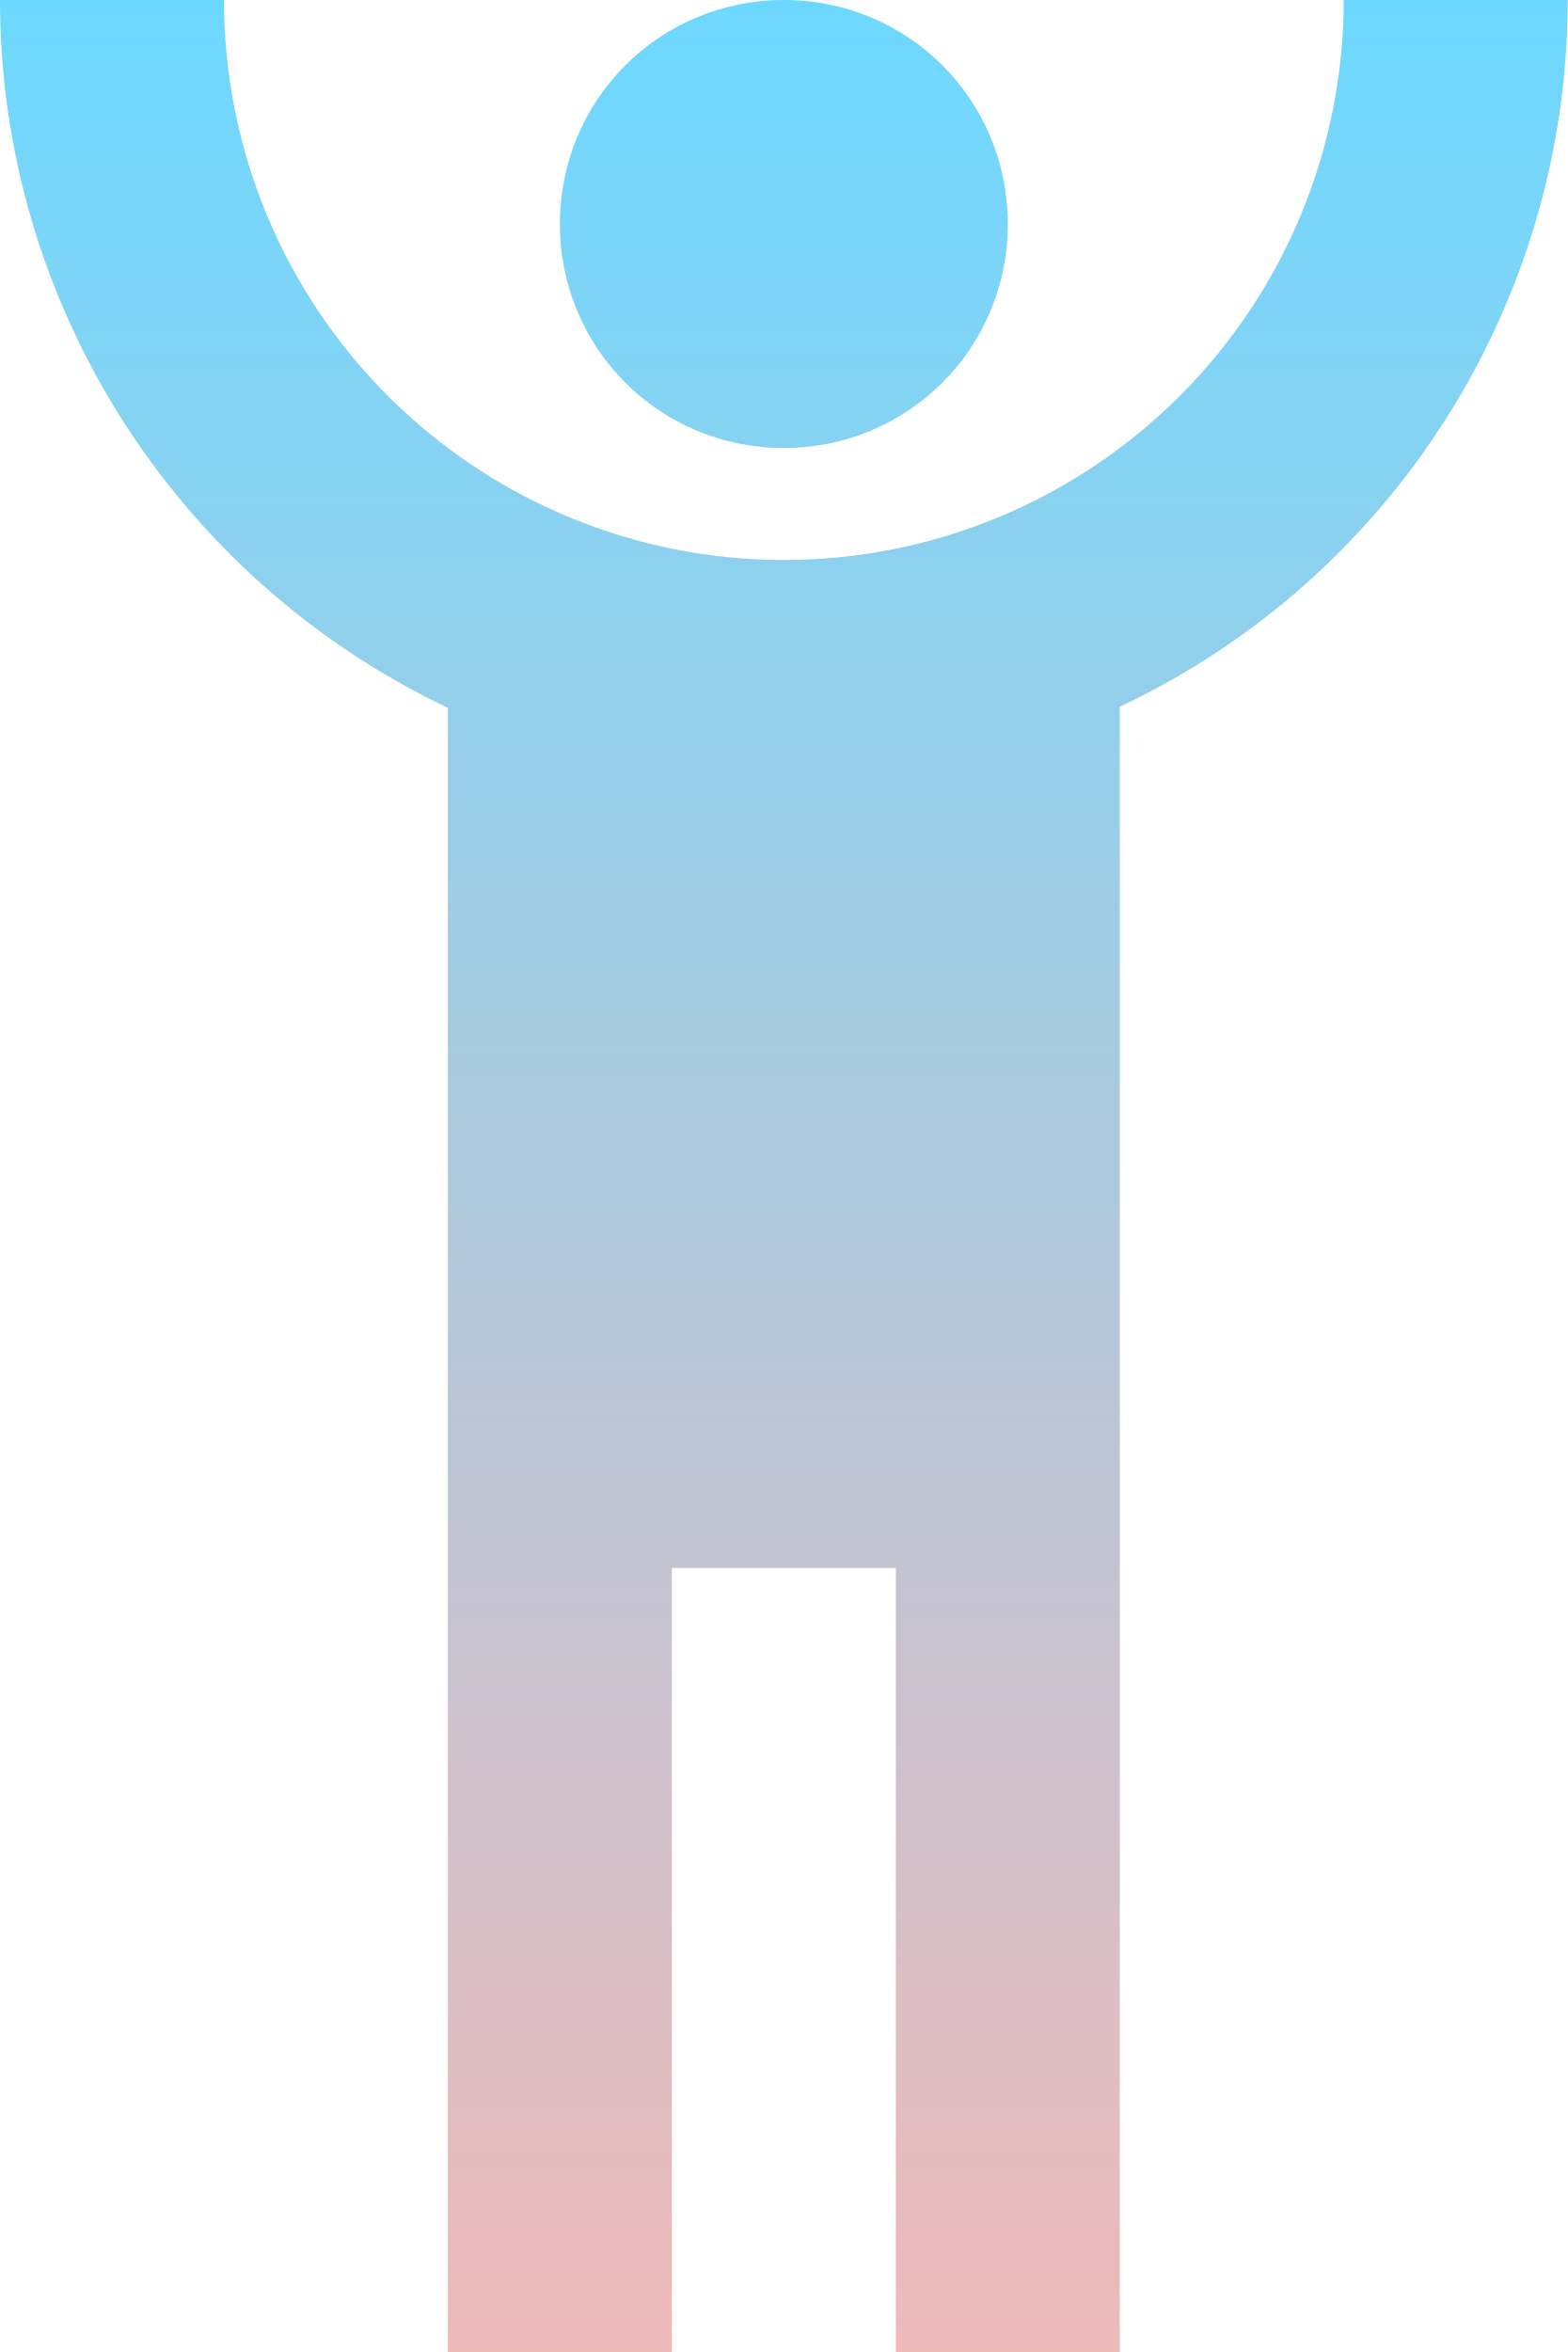
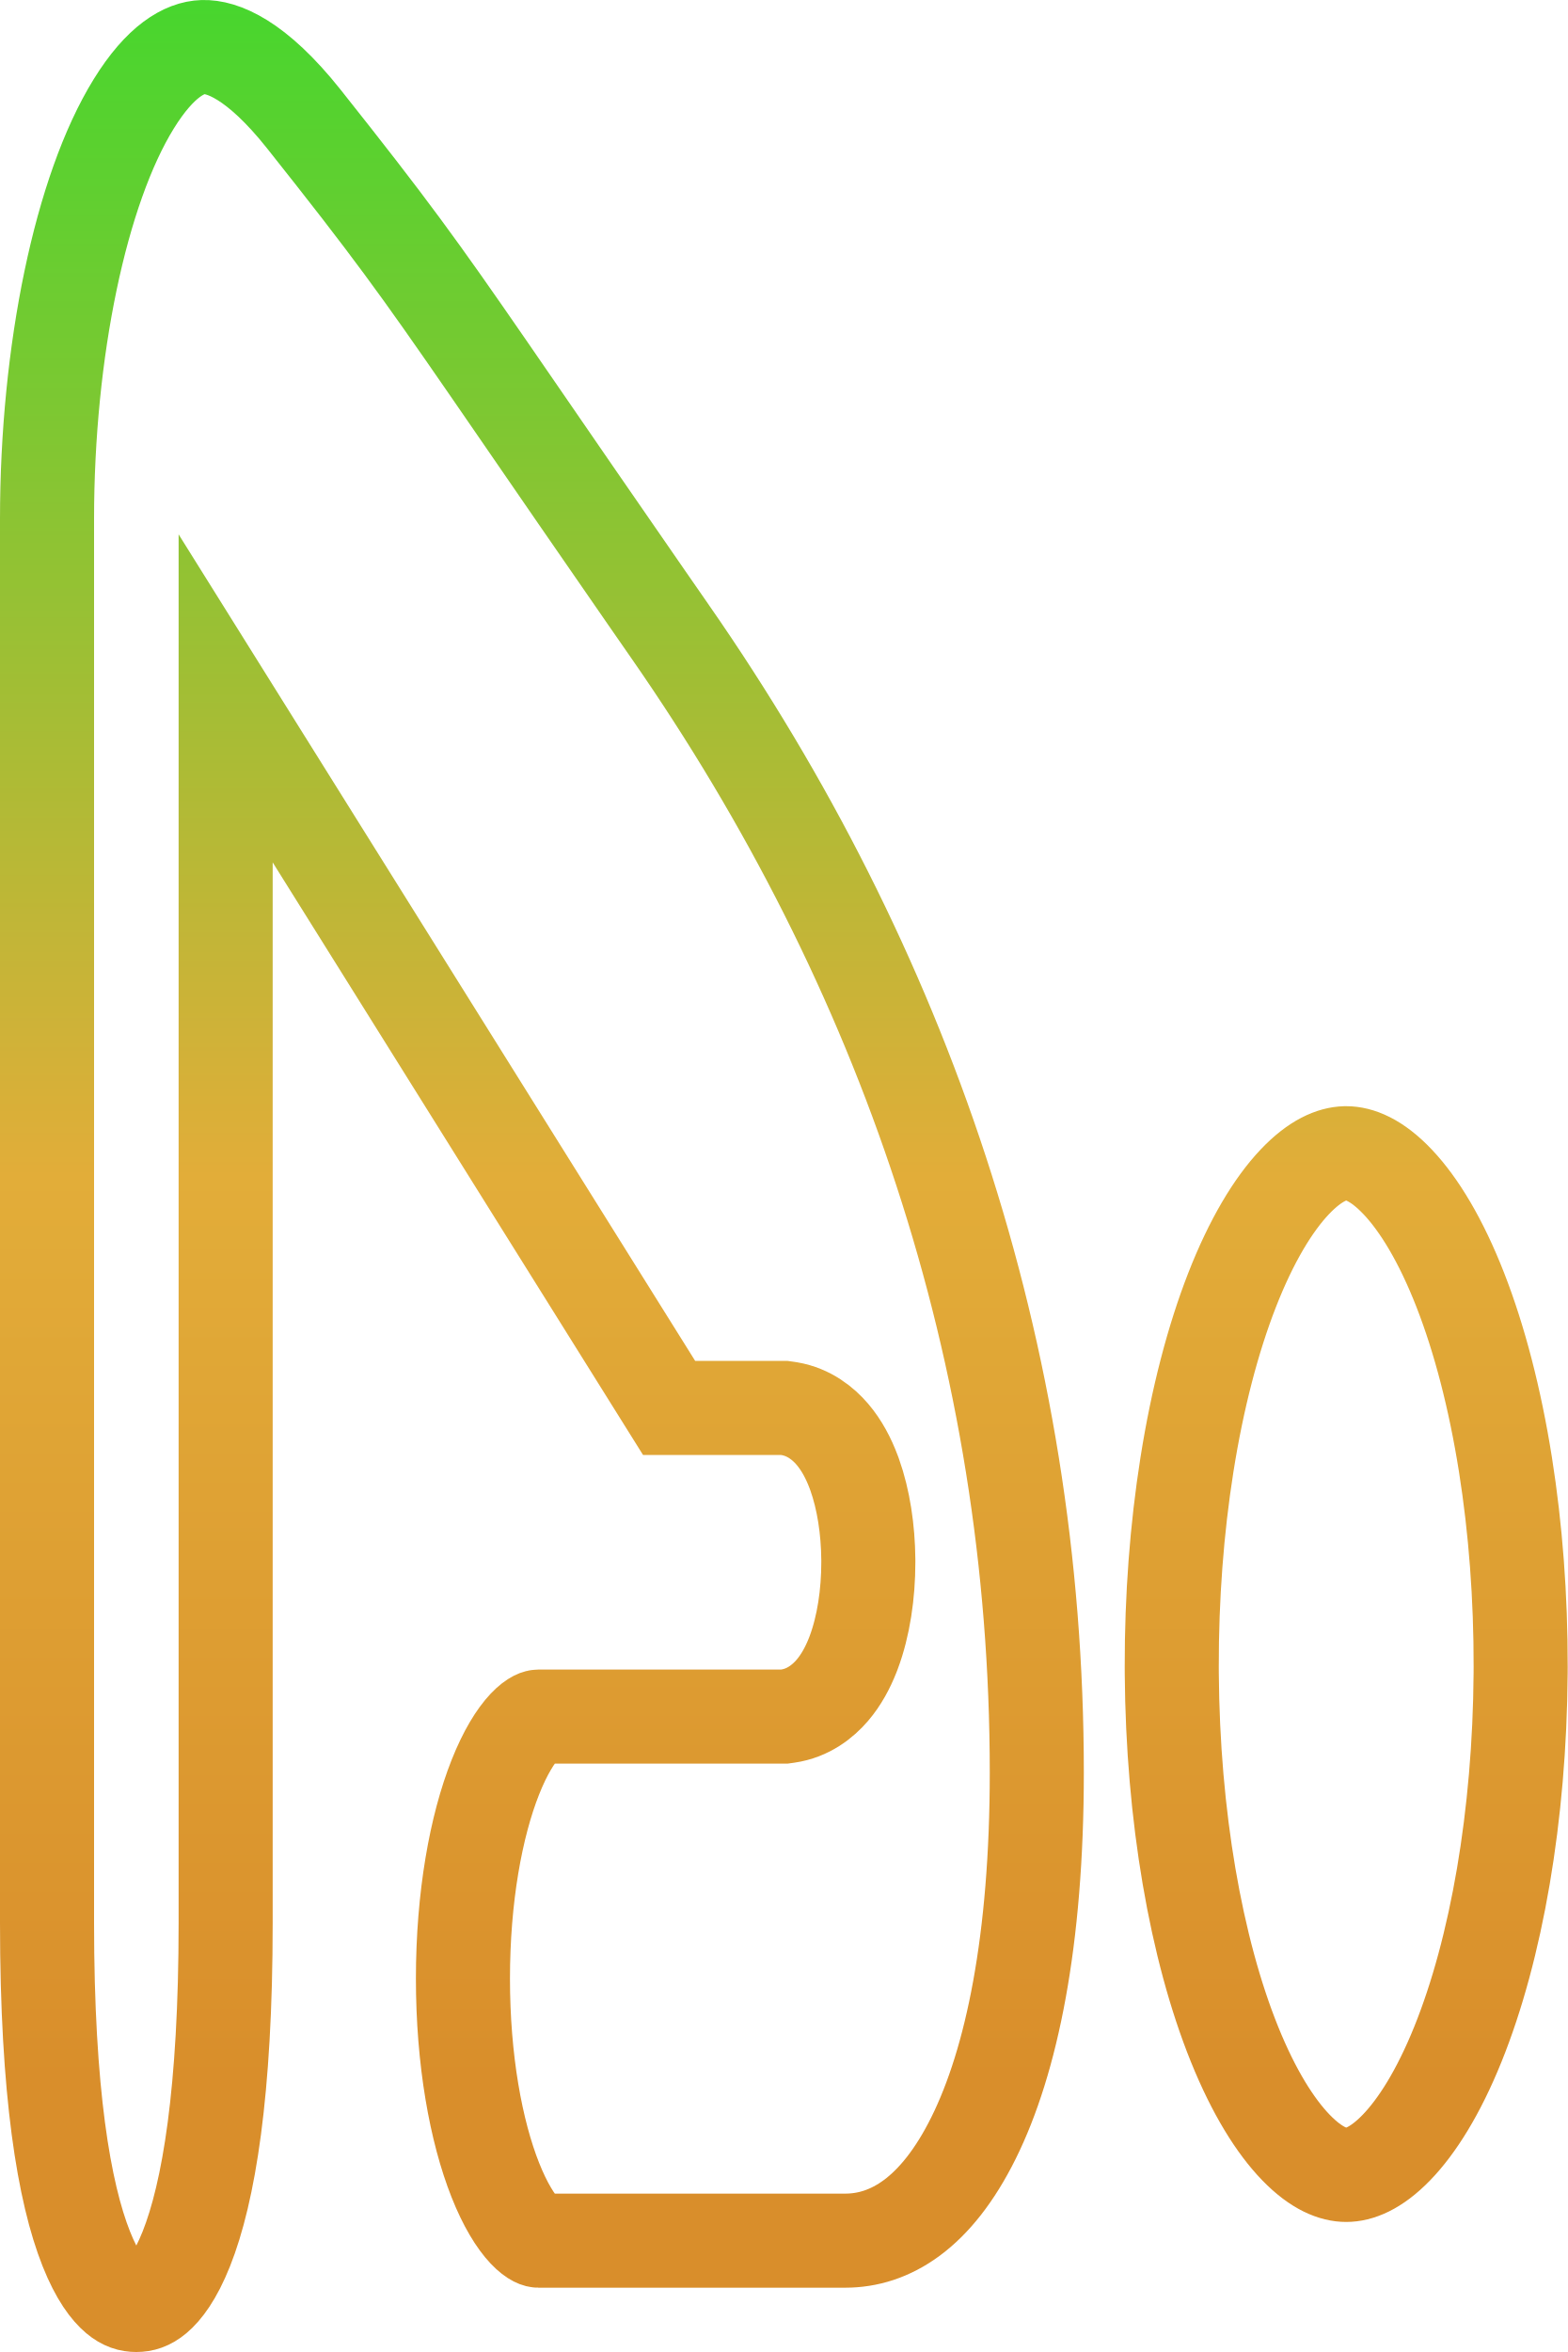
- <svg xmlns="http://www.w3.org/2000/svg" width="200" height="300" viewBox="0 0 200 300" fill="none">
-   <path d="M0 0C0 38.571 22.286 73.714 57.143 90.286V300H85.714V200H114.286V300H142.857V90.143C177.714 73.714 200 38.571 200 0H171.429C171.429 18.944 163.903 37.112 150.508 50.508C143.875 57.14 136.001 62.402 127.335 65.991C118.668 69.581 109.38 71.429 100 71.429C81.056 71.429 62.888 63.903 49.492 50.508C36.097 37.112 28.571 18.944 28.571 0M100 0C84.143 0 71.429 12.714 71.429 28.571C71.429 44.429 84.143 57.143 100 57.143C115.857 57.143 128.571 44.429 128.571 28.571C128.571 12.714 115.857 0 100 0Z" fill="url(#paint0_linear_254_2)" />
+ <svg xmlns="http://www.w3.org/2000/svg" width="500" height="750" viewBox="0 0 500 750" fill="none">
+   <path d="M64.678 15.008C70.729 14.813 81.63 18.717 96.946 38.003C124.399 72.571 133.362 84.933 155.987 117.732L166.614 133.165L166.615 133.167C176.764 147.912 189.443 166.38 206.298 190.693L213.781 201.478L213.784 201.48C288.294 308.665 330.677 431.682 330.677 565.198C330.677 618.795 322.65 657.27 310.499 681.754C298.481 705.97 283.741 714.496 269.573 714.496H171.765C171.653 714.496 171.327 714.486 170.664 714.147C169.939 713.777 168.815 713.007 167.388 711.495C164.448 708.38 161.111 703.056 157.996 695.204C151.8 679.583 147.65 656.912 147.65 630.939C147.65 604.969 151.804 582.297 158.003 566.676C161.119 558.823 164.457 553.498 167.397 550.382C168.825 548.869 169.95 548.099 170.674 547.729C171.335 547.391 171.659 547.382 171.765 547.382H250.153L251.195 547.235C257.763 546.31 262.484 542.491 265.47 539C268.311 535.678 270.406 531.742 271.965 527.779L272.27 526.986C275.444 518.531 276.946 508.235 276.946 498.173L276.942 497.229C276.854 487.785 275.441 478.191 272.562 470.158L272.27 469.36C270.682 465.133 268.5 460.89 265.47 457.347C262.577 453.965 258.057 450.275 251.806 449.206L251.195 449.111L250.153 448.965H213.411L99.686 267.036L71.967 222.693V613.112C71.967 667.326 66.523 699.248 59.435 717.093C55.941 725.888 52.406 730.339 49.803 732.522C47.471 734.479 45.467 735 43.473 735C41.478 735 39.478 734.479 37.148 732.524C34.548 730.342 31.015 725.891 27.523 717.096C20.439 699.25 15 667.327 15 613.112V165.562C15 111.93 25.768 60.464 42.65 33.131C51.137 19.39 58.906 15.194 64.678 15.008ZM429.359 367.738C433.356 367.738 438.962 369.688 445.784 376.892C452.655 384.147 459.614 395.624 465.768 411.393C471.874 427.041 476.81 445.941 480.154 467.048C483.39 487.468 485.042 509.355 484.999 531.476L484.989 533.617C484.677 578.942 477.281 621.415 464.967 651.893C458.806 667.14 451.967 678.011 445.345 684.835C438.759 691.621 433.326 693.53 429.359 693.53C425.393 693.53 419.96 691.621 413.374 684.835C406.751 678.011 399.912 667.14 393.752 651.893C381.438 621.415 374.042 578.942 373.729 533.617L373.72 531.476C373.677 509.355 375.33 487.468 378.565 467.048C381.91 445.941 386.844 427.041 392.951 411.393C399.105 395.624 406.064 384.147 412.935 376.892C419.544 369.913 425.012 367.865 428.98 367.744L429.359 367.738Z" stroke="url(#paint0_linear_329_3)" stroke-width="30" />
  <defs>
-     <linearGradient id="paint0_linear_254_2" x1="100" y1="0" x2="100" y2="300" gradientUnits="userSpaceOnUse">
-       <stop stop-color="#6DD8FF" />
-       <stop offset="1" stop-color="#EFBABA" />
+     <linearGradient id="paint0_linear_329_3" x1="250" y1="0" x2="250" y2="750" gradientUnits="userSpaceOnUse">
+       <stop offset="0" stop-color="#47D62E" />
+       <stop offset="0.5" stop-color="#E2AD39" />
+       <stop offset="0.885" stop-color="#D98E2B" />
    </linearGradient>
  </defs>
</svg>
